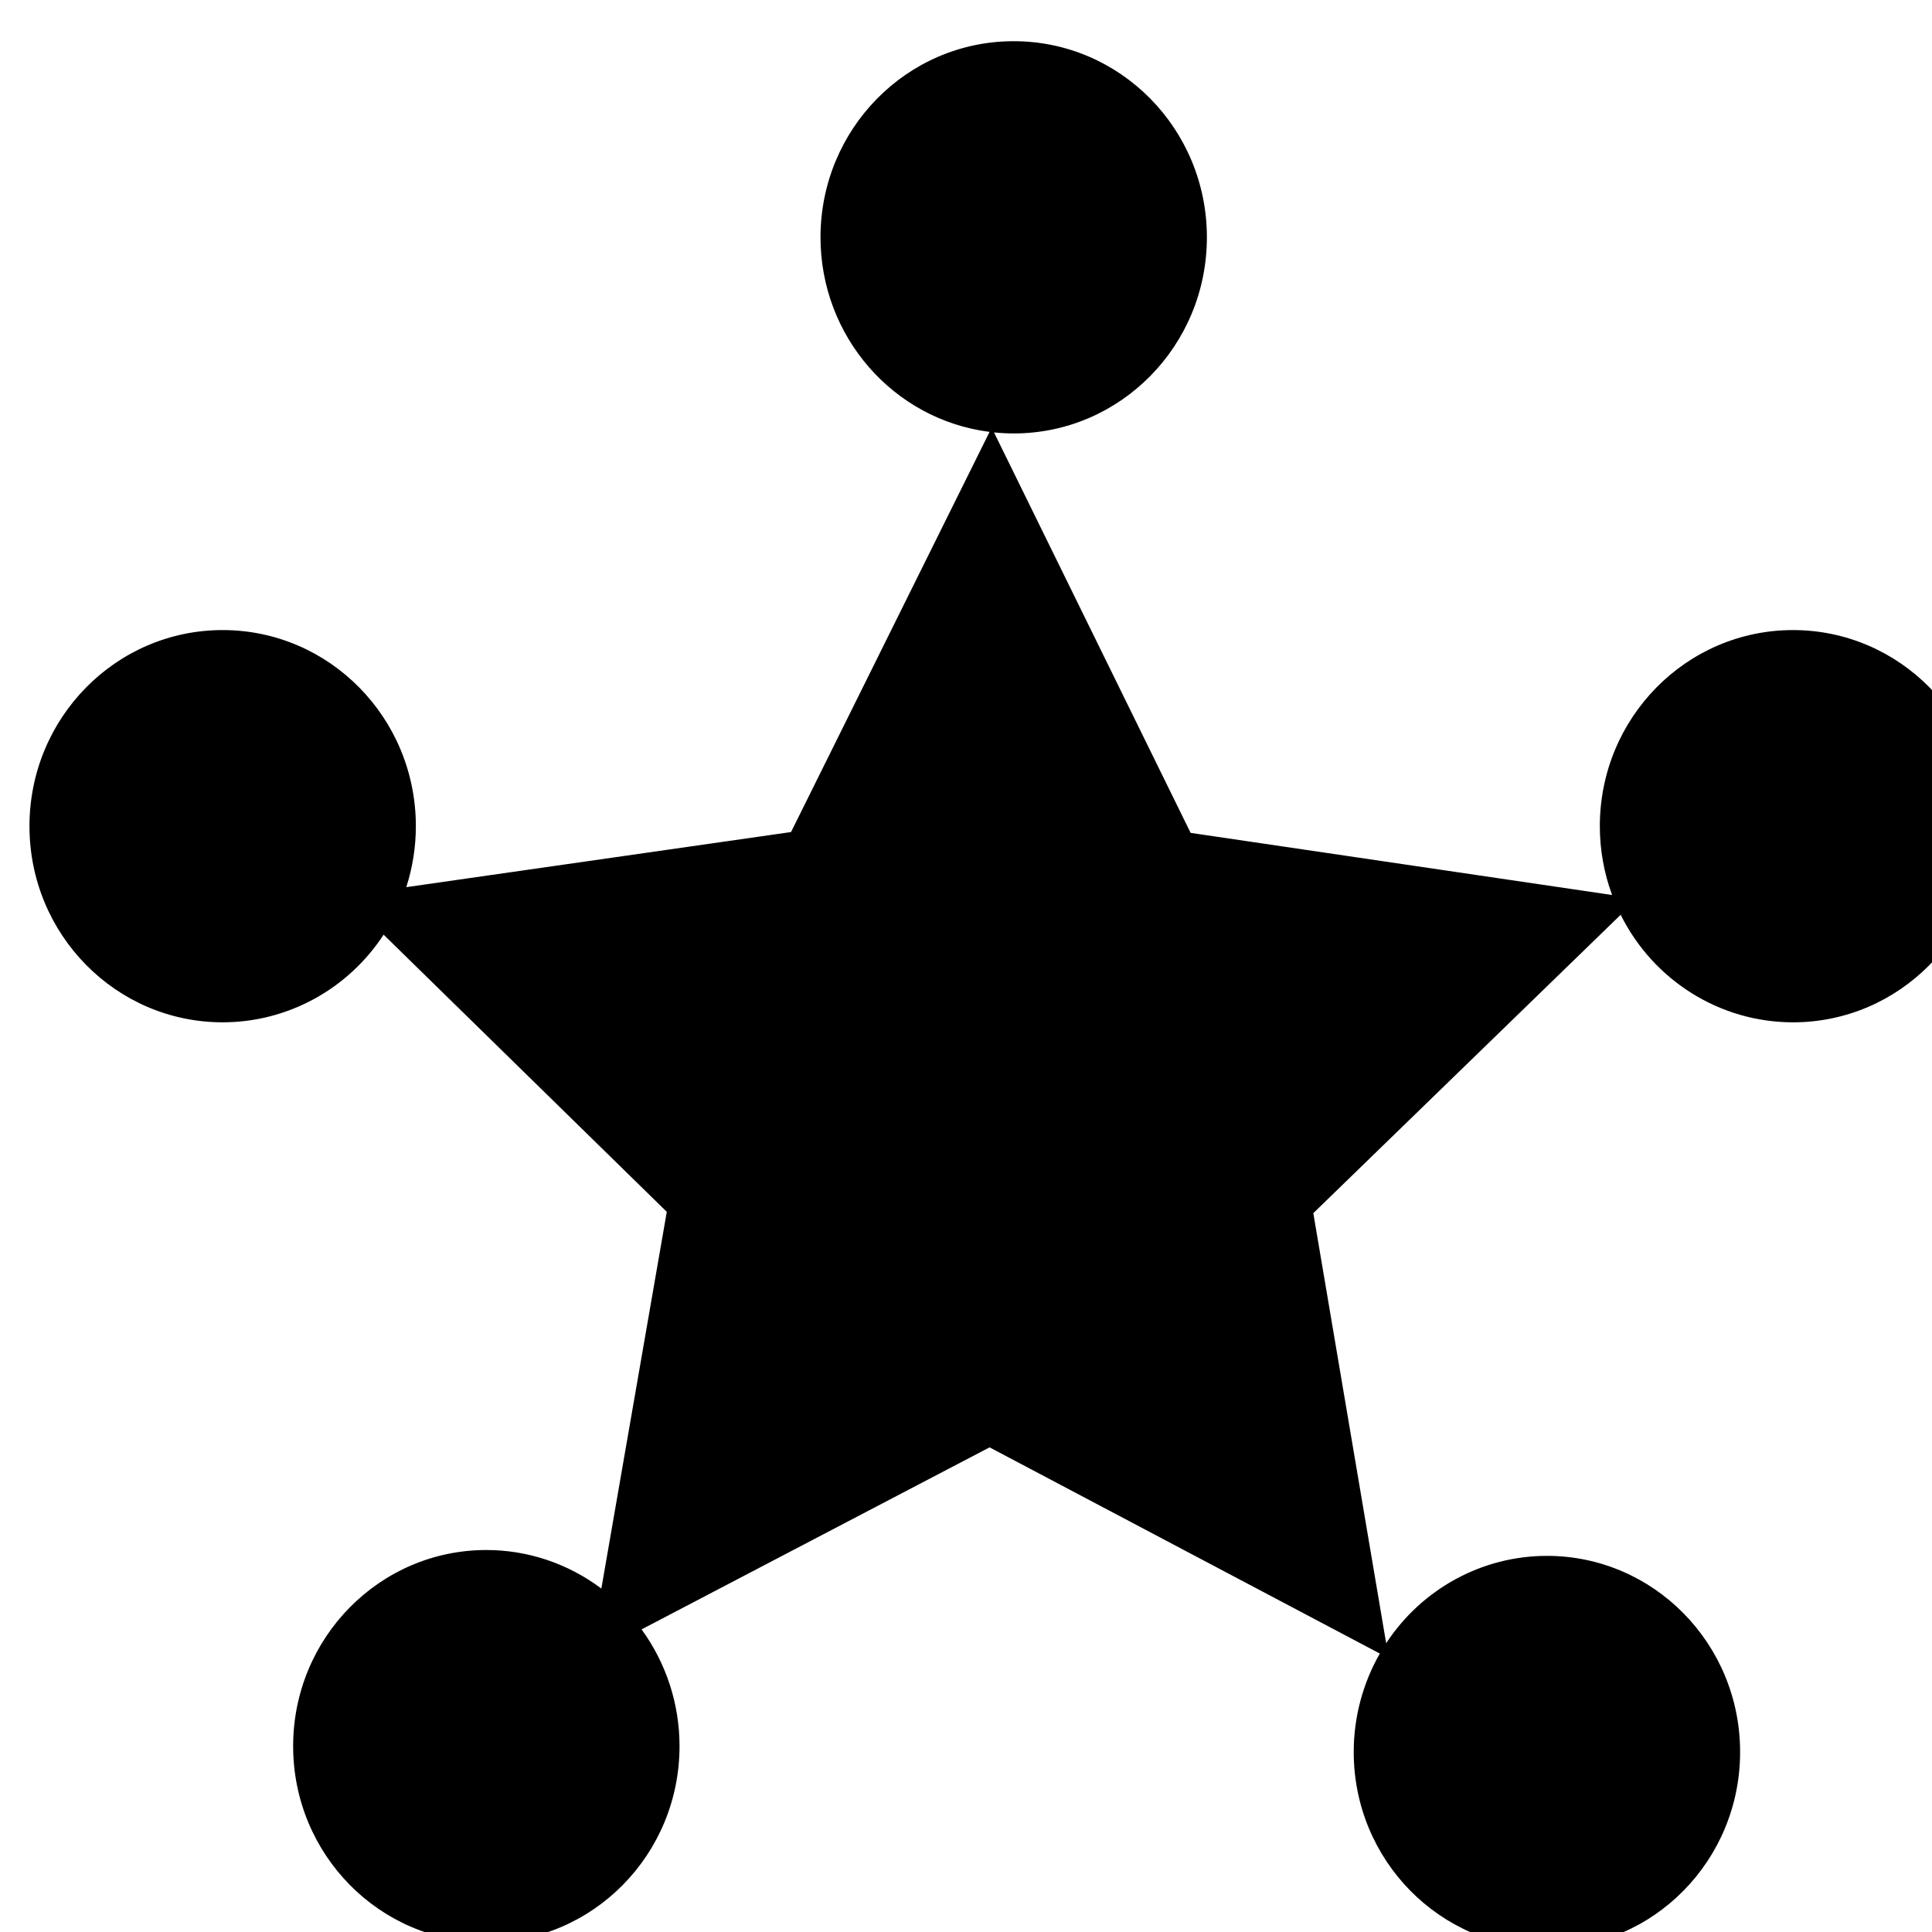
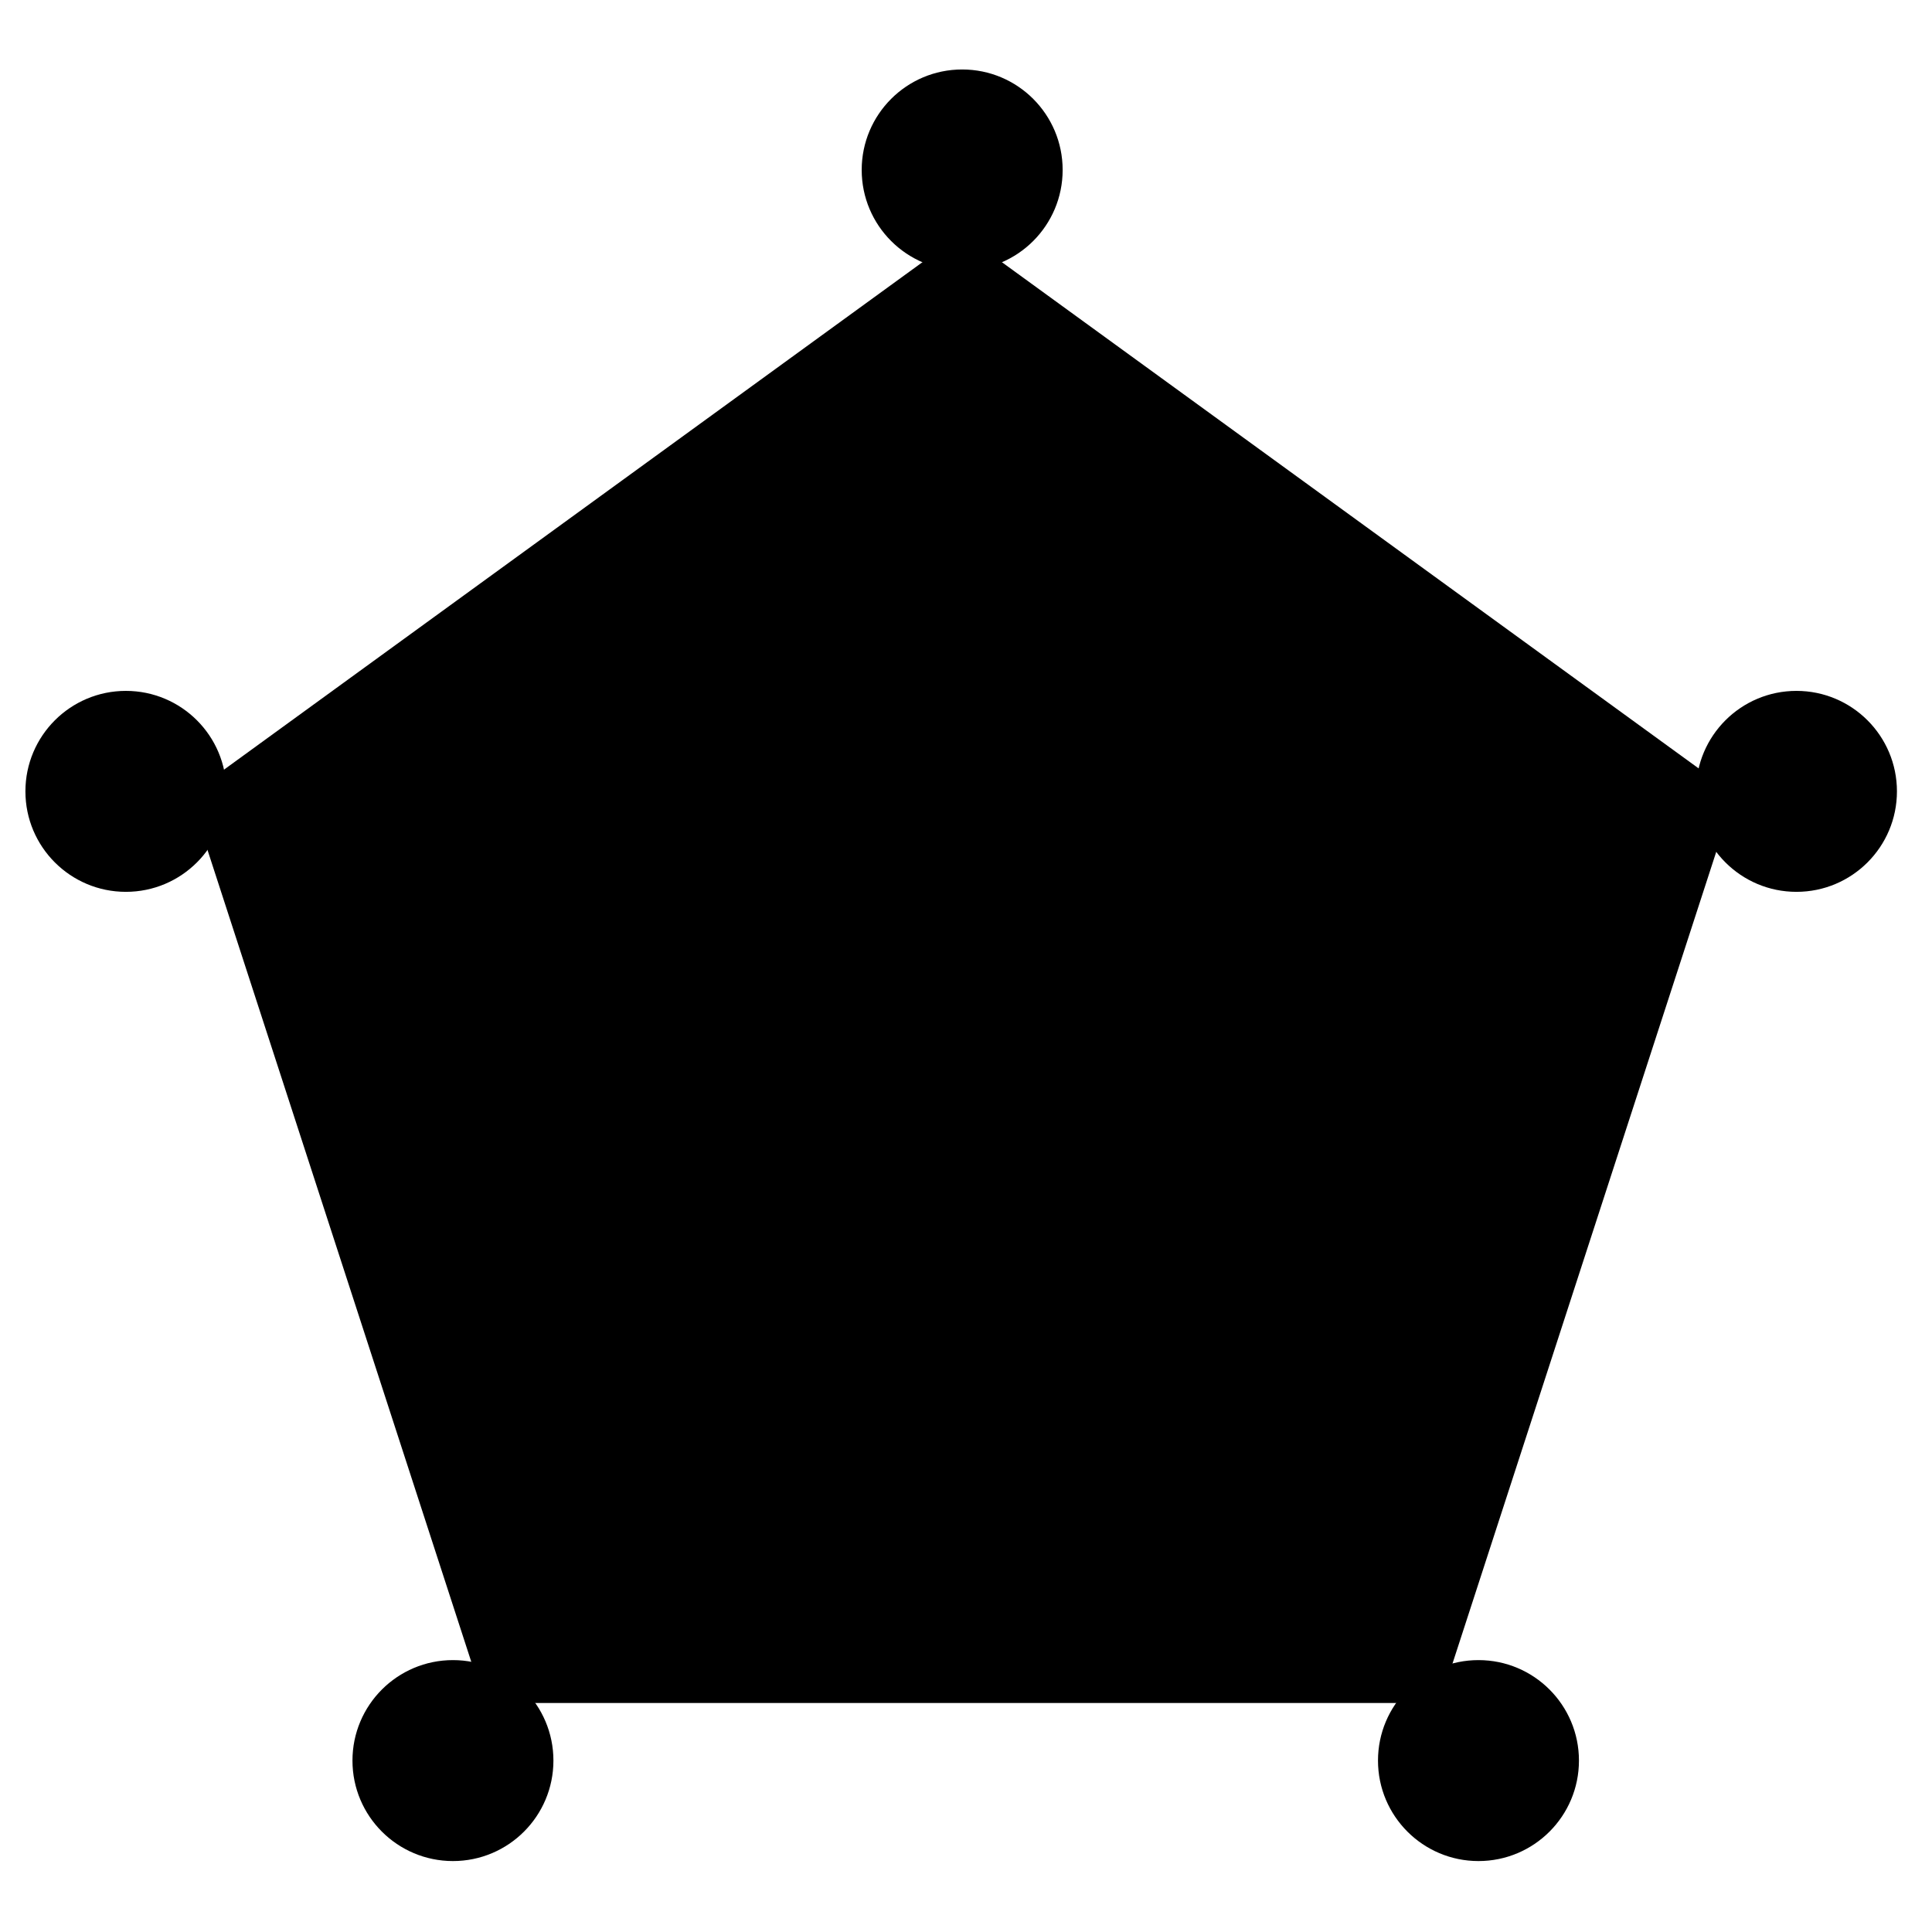
- <svg xmlns="http://www.w3.org/2000/svg" viewBox="0 0 130 130">
-   <path d="M 68.143,2.772 A 12.999,13.197 0 0 0 55.21,15.968 12.999,13.197 0 0 0 66.585,29.061 L 53.227,55.987 27.338,59.695 A 12.999,13.197 0 0 0 27.982,55.593 12.999,13.197 0 0 0 14.983,42.396 12.999,13.197 0 0 0 1.983,55.593 12.999,13.197 0 0 0 14.983,68.789 12.999,13.197 0 0 0 25.813,62.892 l 19.053,18.649 -4.402,25.35 a 12.999,13.197 0 0 0 -7.739,-2.594 12.999,13.197 0 0 0 -13,13.197 12.999,13.197 0 0 0 13,13.197 12.999,13.197 0 0 0 12.999,-13.197 12.999,13.197 0 0 0 -2.554,-7.856 L 66.586,97.389 92.845,111.264 a 12.999,13.197 0 0 0 -1.756,6.624 12.999,13.197 0 0 0 12.999,13.197 12.999,13.197 0 0 0 13,-13.197 12.999,13.197 0 0 0 -13,-13.197 12.999,13.197 0 0 0 -10.816,5.878 L 88.37,81.631 109.051,61.554 a 12.999,13.197 0 0 0 11.597,7.236 12.999,13.197 0 0 0 12.999,-13.197 12.999,13.197 0 0 0 -12.999,-13.197 12.999,13.197 0 0 0 -12.999,13.197 12.999,13.197 0 0 0 0.826,4.63 L 80.114,56.042 66.884,29.096 a 12.999,13.197 0 0 0 1.326,0.069 12.999,13.197 0 0 0 12.999,-13.196 12.999,13.197 0 0 0 -12.999,-13.197 12.999,13.197 0 0 0 -0.067,0 z" id="Icon" />
+ <svg xmlns="http://www.w3.org/2000/svg" width="100%" height="100%" viewBox="0 0 1182 1182" version="1.1" xml:space="preserve" style="fill-rule:evenodd;clip-rule:evenodd;stroke-linejoin:round;stroke-miterlimit:2;">
+   <g transform="matrix(0.945724,0,0,0.945724,30.1615,42.5043)">
+     <g transform="matrix(0.889933,0,0,0.889933,65,106)">
+       <path d="M590.551,0L1152.2,408.061L937.668,1068.32L243.434,1068.32L28.904,408.061L590.551,0Z" />
+     </g>
+     <g transform="matrix(1.41304,0,0,1.41304,-265.753,-96.087)">
+       <circle cx="606" cy="114" r="46" />
+     </g>
+     <g transform="matrix(1.41304,0,0,1.41304,273.96,305.913)">
+       <circle cx="606" cy="114" r="46" />
+     </g>
+     <g transform="matrix(1.41304,0,0,1.41304,68.2468,932.913)">
+       <circle cx="606" cy="114" r="46" />
+     </g>
+     <g transform="matrix(1.41304,0,0,1.41304,-595.179,932.913)">
+       <circle cx="606" cy="114" r="46" />
+     </g>
+     <g transform="matrix(1.41304,0,0,1.41304,-806.753,305.913)">
+       <circle cx="606" cy="114" r="46" />
+     </g>
+   </g>
</svg>
